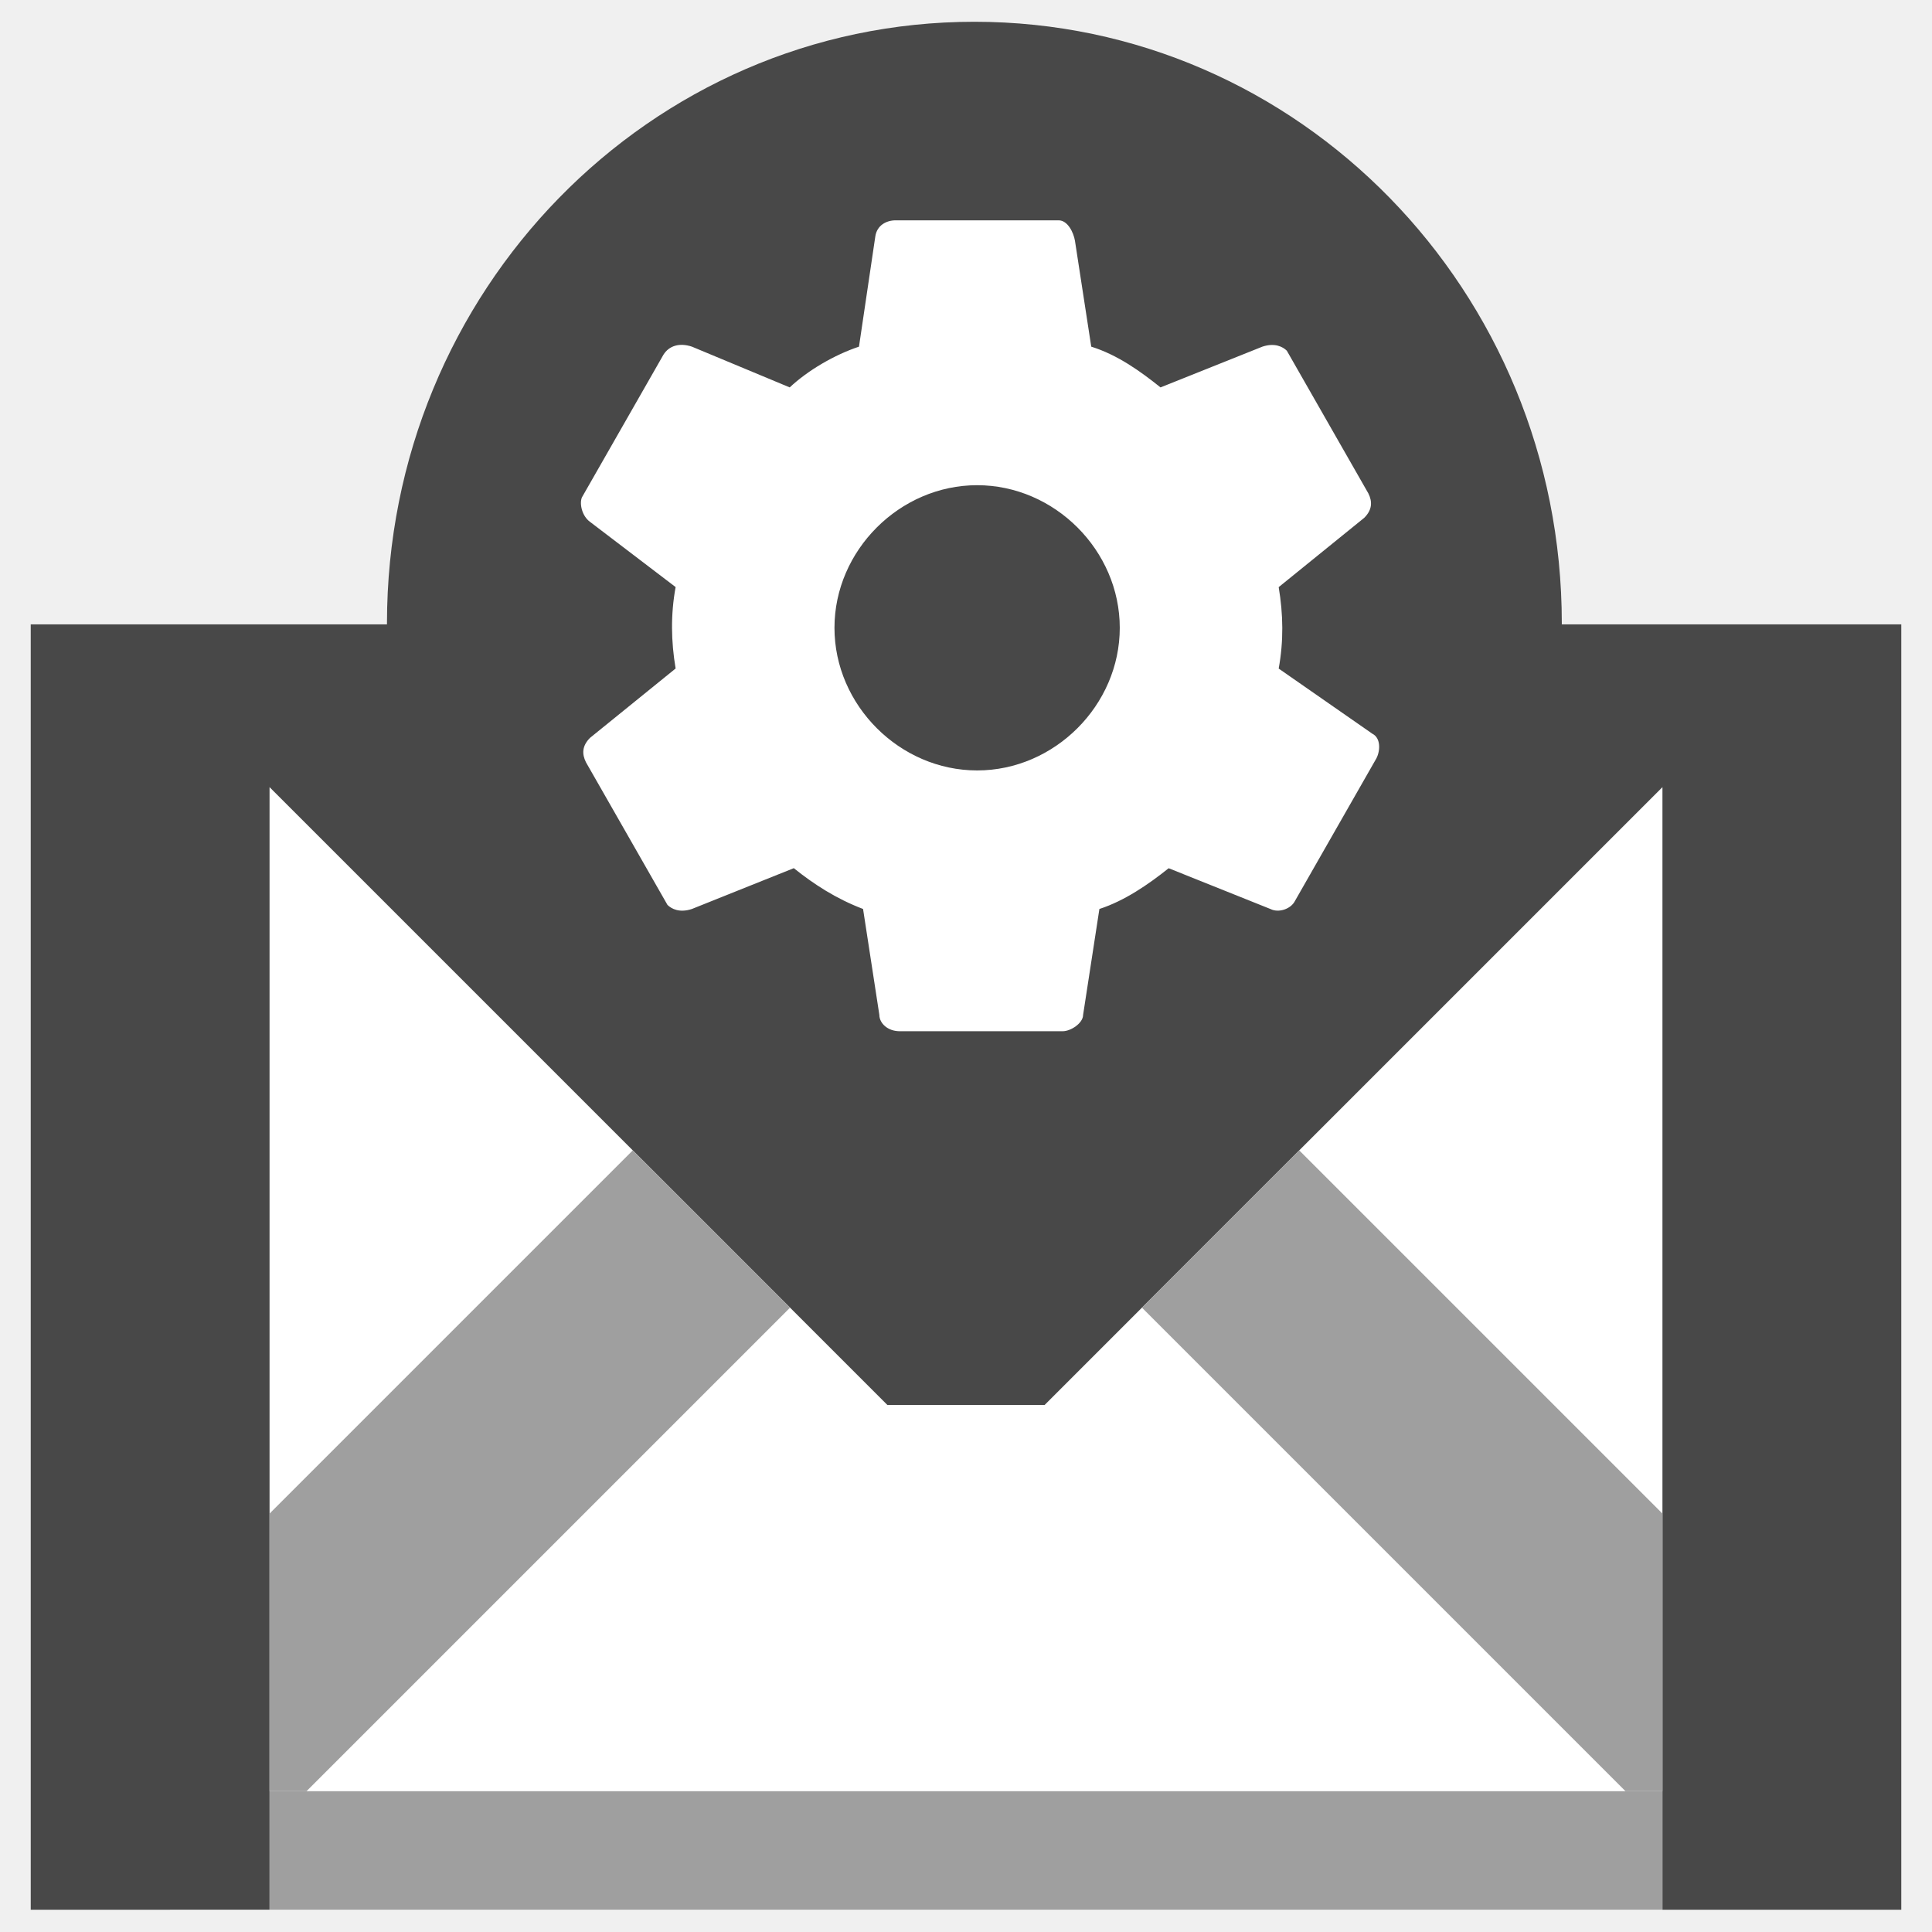
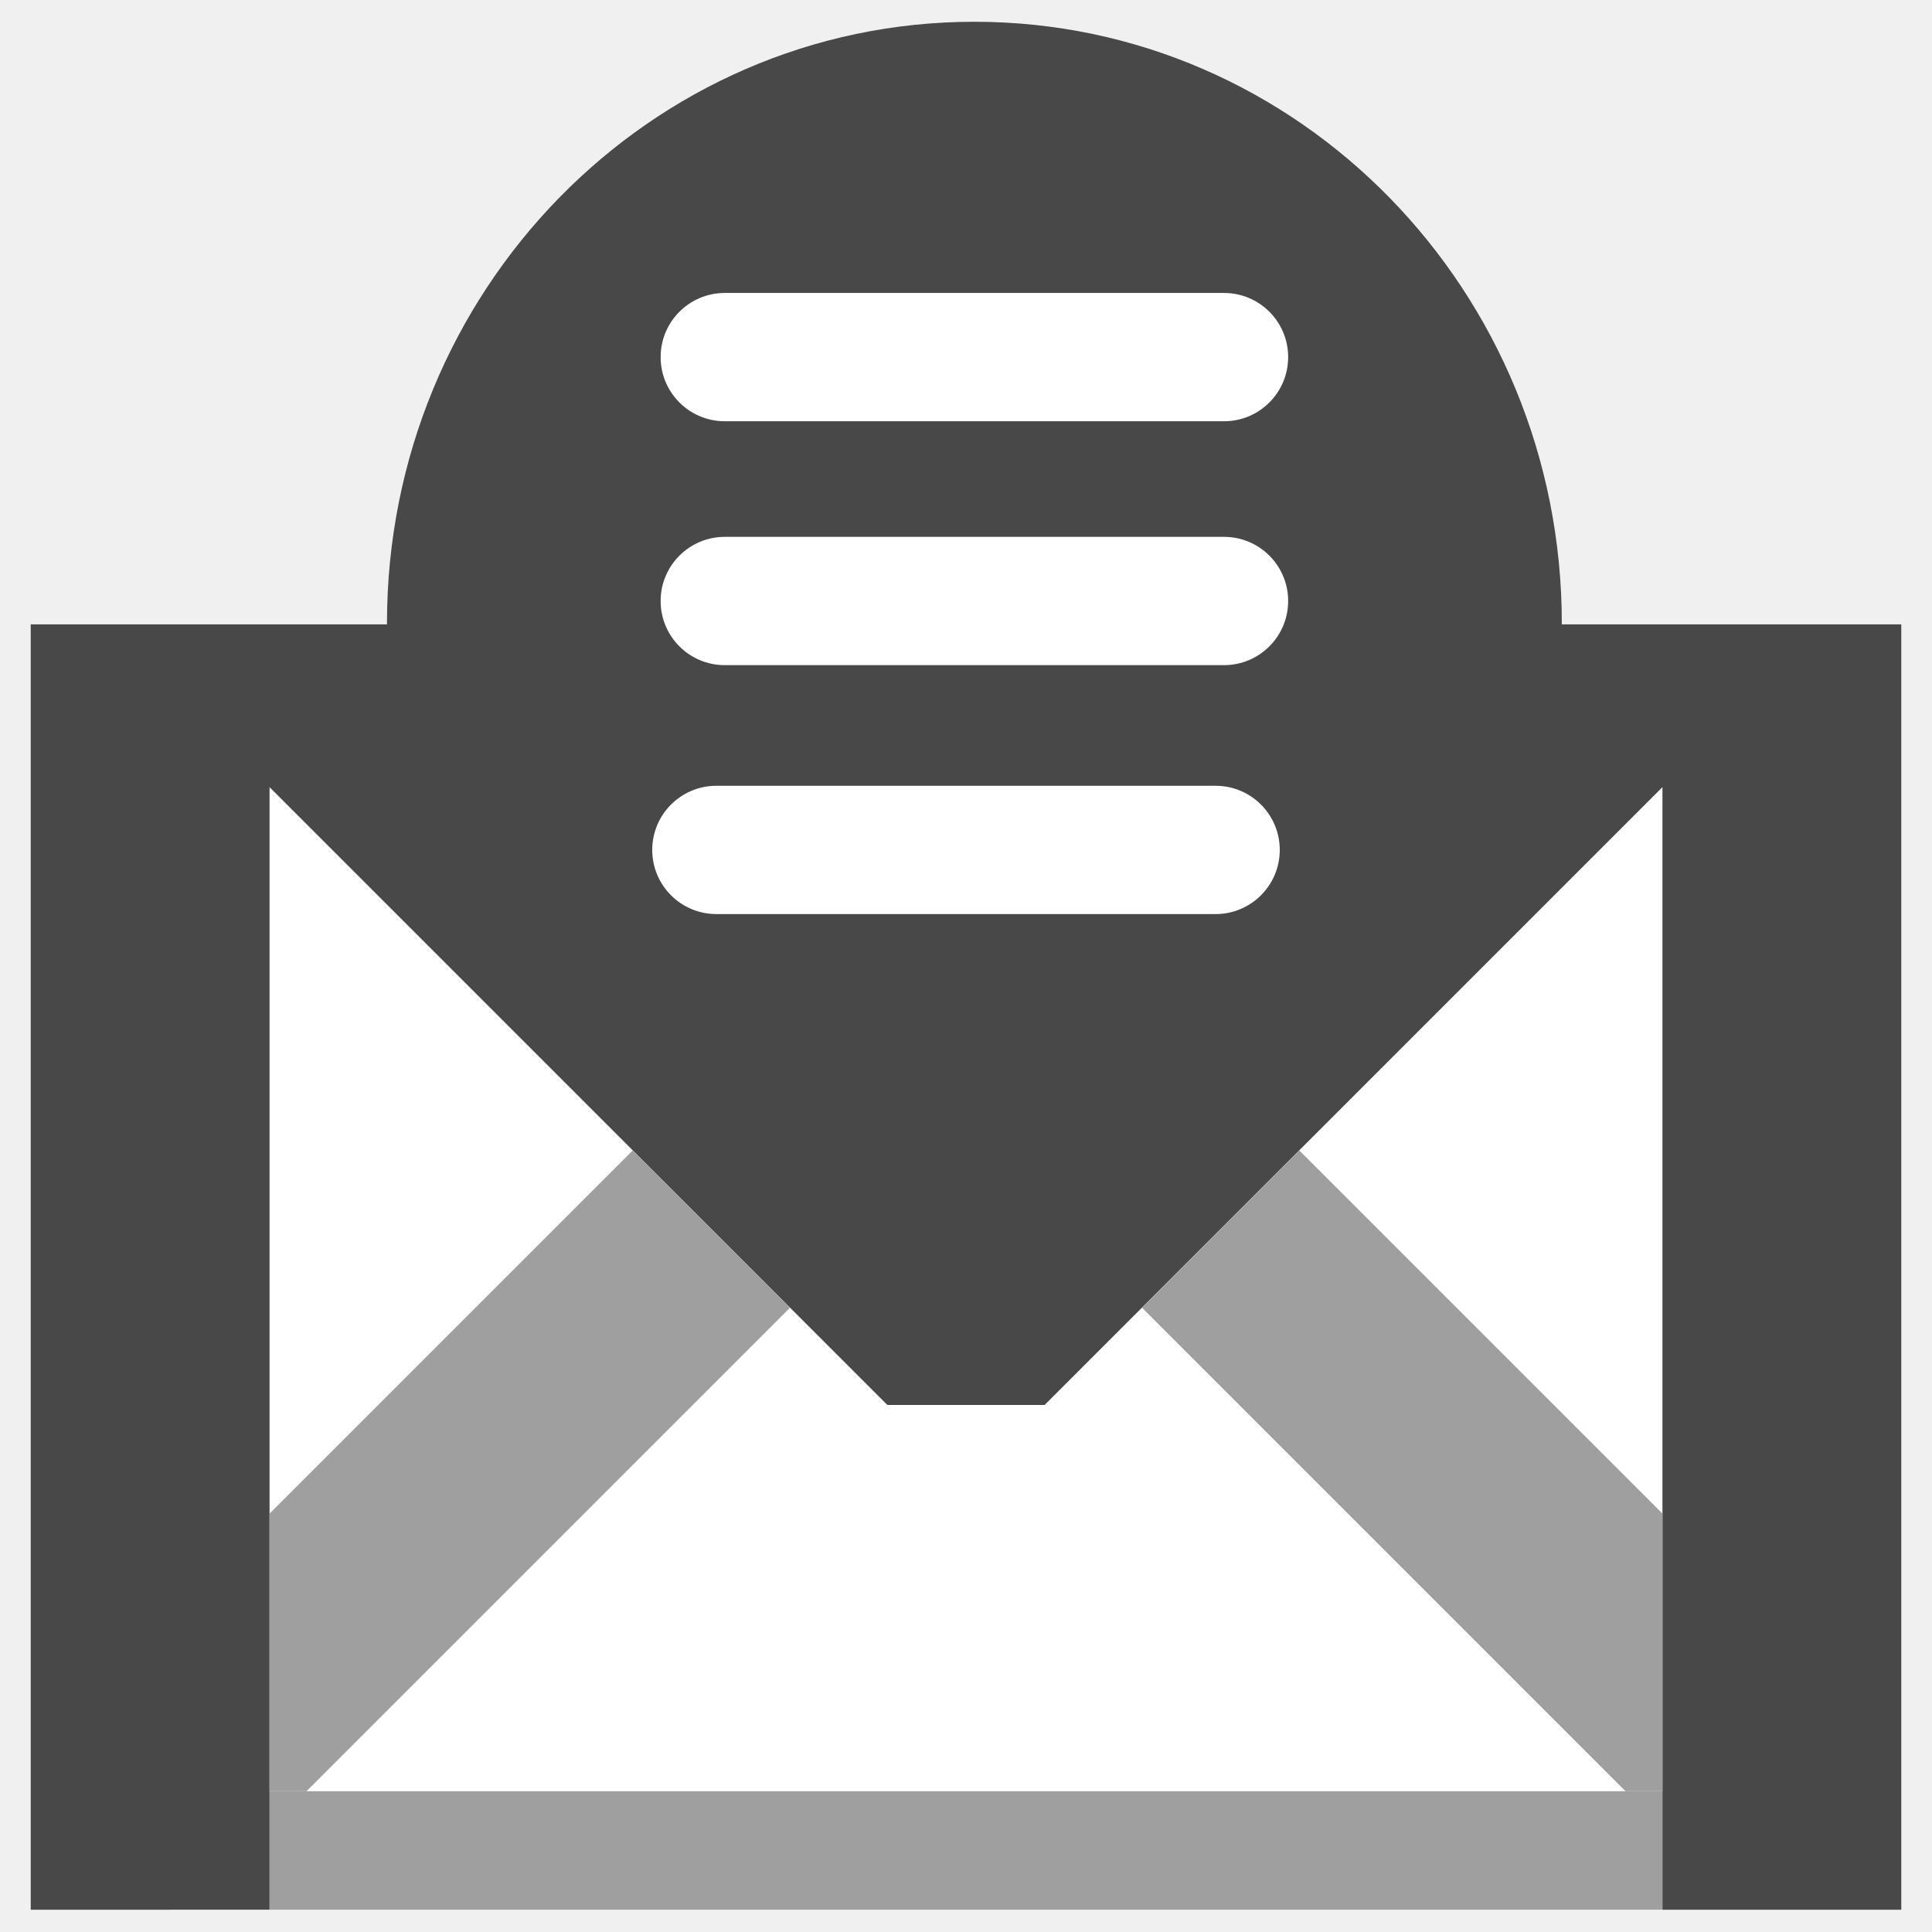
<svg xmlns="http://www.w3.org/2000/svg" viewBox="0 0 184.252 184.252" id="svg15" height="184.252" width="184.252" version="1.1">
  <defs id="defs19" />
  <g style="fill:#484848;fill-opacity:1" id="g2-5" transform="matrix(3.154263,0,0,3.154263,94.80299,10.0266)" />
  <path id="path2-2-7" style="fill:#ffffff;fill-rule:evenodd;stroke-width:0.976" d="M 2.929,59.547 V 182.127 H 181.323 V 59.547 Z" />
  <g id="Layer1000-1-0" transform="matrix(0.9764511,0,0,0.9764511,2.216679,30.41924)">
    <path id="path4-1-4" style="fill:#9f9f9f;fill-rule:evenodd" d="M 24.056,155.366 V 143.792 h 136.043 v 11.574 z" />
    <path id="path6-3-0" style="fill:#9f9f9f;fill-rule:evenodd" d="m 38.884,29.83 v 10.862 h 106.387 v -10.862 z" />
    <path id="path8-5-8" style="fill:#484848;fill-rule:evenodd" d="M 24.056,155.366 V 45.725 l 60.341,60.341 h 15.361 l 60.341,-60.341 v 109.642 h 23.327 V 29.83 H 145.271 L 92.078,83.023 38.884,29.83 H 0.73 v 125.537 z" />
    <path id="path10-7-2" style="fill:#9f9f9f;fill-rule:evenodd" d="M 24.056,143.792 V 116.678 L 59.533,81.201 74.895,96.562 27.665,143.792 Z" />
    <path id="path12-7-5" style="fill:#9f9f9f;fill-rule:evenodd" d="m 160.099,143.792 v -27.114 l -35.477,-35.477 -15.362,15.361 47.23,47.23 z" />
  </g>
  <ellipse style="fill:#484848;fill-opacity:1;stroke-width:17.754" id="path3-3-3" cx="92.926" cy="59.434" rx="56.021" ry="57.358" />
-   <g transform="matrix(5.97859,0,0,5.97859,-2720.287,-2250.851)" id="g3" style="fill:#ffffff;fill-opacity:1">
-     <g transform="translate(464,380)" id="g2" style="fill:#ffffff;fill-opacity:1">
-       <path d="M 5.292,7.3914293e-6 C 5.144,7.3914293e-6 4.992,0.079 4.967,0.26 L 4.707,2.015 C 4.317,2.145 3.893,2.392 3.602,2.665 L 2.042,2.015 C 1.847,1.95 1.679,1.997 1.587,2.145 L 0.287,4.42 c -0.041,0.099 -7.229e-5,0.296 0.13,0.39 l 1.365,1.04 c -0.08,0.438 -0.073,0.864 0,1.299 L 0.417,8.255 C 0.287,8.385 0.287,8.515 0.352,8.645 L 1.652,10.92 c 0.065,0.065 0.195,0.13 0.39,0.065 l 1.625,-0.651 c 0.325,0.26 0.675,0.487 1.105,0.651 l 0.26,1.69 c 0,0.13 0.13,0.26 0.325,0.26 h 2.6 c 0.13,0 0.325,-0.13 0.325,-0.26 l 0.26,-1.69 C 8.943,10.855 9.322,10.595 9.647,10.335 l 1.625,0.651 c 0.13,0.065 0.325,7.2e-5 0.39,-0.13 l 1.3,-2.276 c 0.065,-0.13 0.065,-0.325 -0.065,-0.39 l -1.495,-1.04 c 0.08,-0.438 0.073,-0.864 0,-1.299 L 12.767,4.745 C 12.897,4.615 12.897,4.485 12.832,4.355 L 11.532,2.08 c -0.065,-0.065 -0.195,-0.13 -0.39,-0.065 L 9.517,2.665 C 9.192,2.405 8.829,2.145 8.412,2.015 L 8.152,0.325 C 8.13,0.195 8.037,7.3914293e-6 7.892,7.3914293e-6 Z M 6.592,4.225 c 1.235,0 2.275,1.04 2.275,2.275 0,1.235 -1.04,2.275 -2.275,2.275 -1.235,0 -2.276,-1.04 -2.276,-2.275 0,-1.235 1.041,-2.275 2.276,-2.275 z" id="path1" style="fill:#ffffff;fill-opacity:1" />
-     </g>
-   </g>
+   <rect style="fill:#ffffff;stroke-width:17.581" id="rect1" width="59.847" height="12.235" x="63.003" y="27.939" ry="6.118" />
+   <rect style="fill:#ffffff;stroke-width:17.581" id="rect1-7" width="59.847" height="12.235" x="63.003" y="51.199" ry="6.118" />
+   <rect style="fill:#ffffff;stroke-width:17.581" id="rect1-7-2" width="59.847" height="12.235" x="62.202" y="74.939" ry="6.118" />
</svg>
